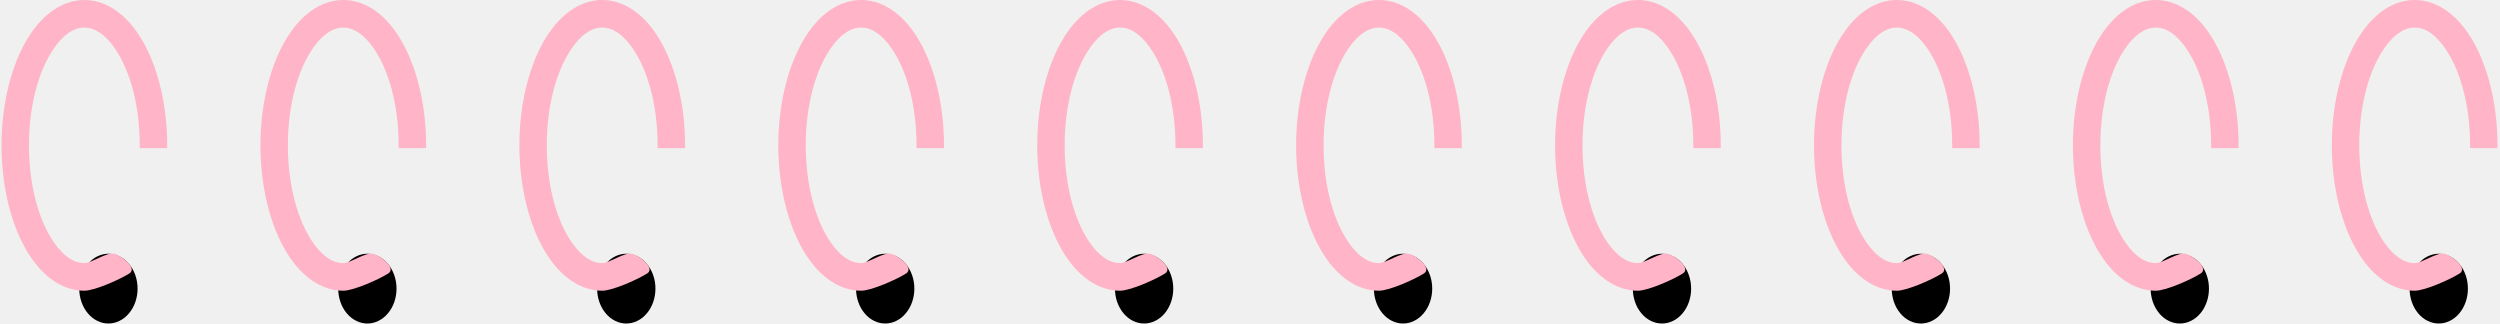
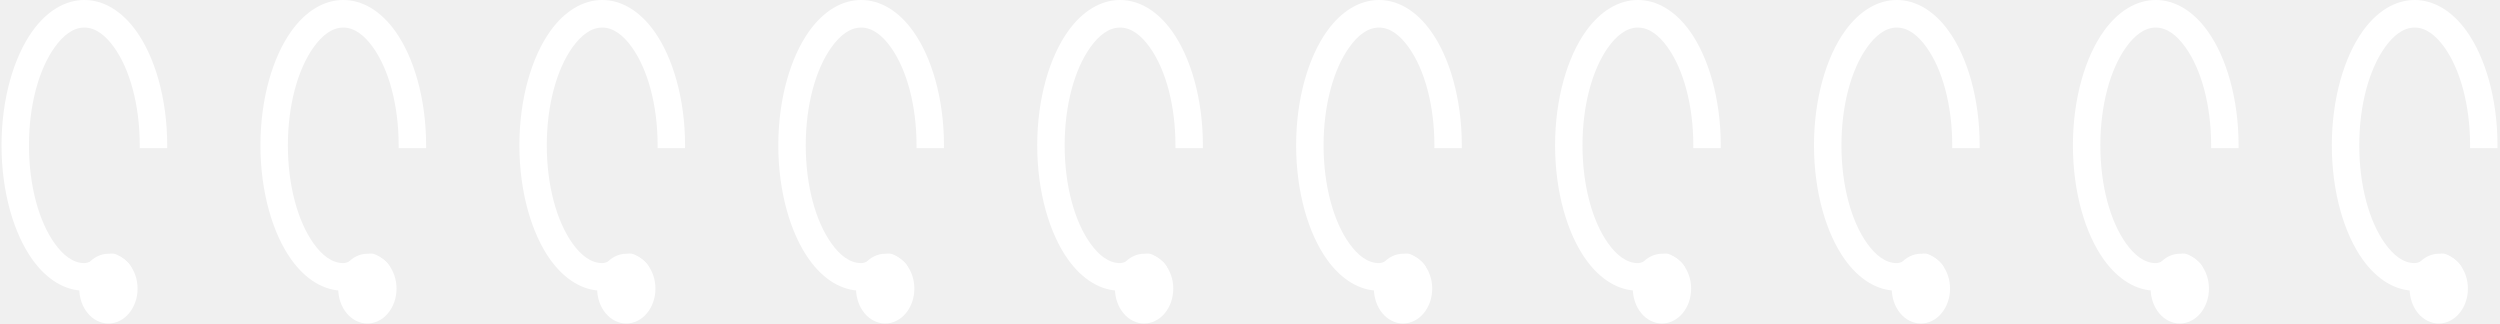
<svg xmlns="http://www.w3.org/2000/svg" zoomAndPan="magnify" preserveAspectRatio="xMidYMid meet" version="1.0" viewBox="55 135.66 237.66 30.75">
  <defs>
    <clipPath id="ecd8a42643">
      <path d="M 284 159 L 290 159 L 290 166.414 L 284 166.414 Z M 284 159 " clip-rule="nonzero" />
    </clipPath>
    <clipPath id="de34366901">
      <path d="M 276 135.664 L 292.656 135.664 L 292.656 164 L 276 164 Z M 276 135.664 " clip-rule="nonzero" />
    </clipPath>
    <clipPath id="688404f048">
      <path d="M 259 159 L 265 159 L 265 166.414 L 259 166.414 Z M 259 159 " clip-rule="nonzero" />
    </clipPath>
    <clipPath id="abe5dd5ec6">
      <path d="M 252 135.664 L 268 135.664 L 268 164 L 252 164 Z M 252 135.664 " clip-rule="nonzero" />
    </clipPath>
    <clipPath id="d687c4c816">
      <path d="M 234 159 L 241 159 L 241 166.414 L 234 166.414 Z M 234 159 " clip-rule="nonzero" />
    </clipPath>
    <clipPath id="57c4f169b4">
      <path d="M 227 135.664 L 244 135.664 L 244 164 L 227 164 Z M 227 135.664 " clip-rule="nonzero" />
    </clipPath>
    <clipPath id="ad2085f931">
      <path d="M 210 159 L 216 159 L 216 166.414 L 210 166.414 Z M 210 159 " clip-rule="nonzero" />
    </clipPath>
    <clipPath id="21a928545d">
      <path d="M 202 135.664 L 219 135.664 L 219 164 L 202 164 Z M 202 135.664 " clip-rule="nonzero" />
    </clipPath>
    <clipPath id="e43c7d479c">
      <path d="M 185 159 L 192 159 L 192 166.414 L 185 166.414 Z M 185 159 " clip-rule="nonzero" />
    </clipPath>
    <clipPath id="237f9832e3">
      <path d="M 178 135.664 L 194 135.664 L 194 164 L 178 164 Z M 178 135.664 " clip-rule="nonzero" />
    </clipPath>
    <clipPath id="839f8d89c1">
      <path d="M 160 159 L 167 159 L 167 166.414 L 160 166.414 Z M 160 159 " clip-rule="nonzero" />
    </clipPath>
    <clipPath id="eaa7f146bb">
      <path d="M 153 135.664 L 170 135.664 L 170 164 L 153 164 Z M 153 135.664 " clip-rule="nonzero" />
    </clipPath>
    <clipPath id="556708241b">
      <path d="M 136 159 L 142 159 L 142 166.414 L 136 166.414 Z M 136 159 " clip-rule="nonzero" />
    </clipPath>
    <clipPath id="4d3510b95b">
      <path d="M 128 135.664 L 145 135.664 L 145 164 L 128 164 Z M 128 135.664 " clip-rule="nonzero" />
    </clipPath>
    <clipPath id="38670897c1">
      <path d="M 111 159 L 118 159 L 118 166.414 L 111 166.414 Z M 111 159 " clip-rule="nonzero" />
    </clipPath>
    <clipPath id="1e238dc9cb">
      <path d="M 104 135.664 L 121 135.664 L 121 164 L 104 164 Z M 104 135.664 " clip-rule="nonzero" />
    </clipPath>
    <clipPath id="02908e2516">
      <path d="M 87 159 L 93 159 L 93 166.414 L 87 166.414 Z M 87 159 " clip-rule="nonzero" />
    </clipPath>
    <clipPath id="dc13e08ba9">
      <path d="M 79 135.664 L 96 135.664 L 96 164 L 79 164 Z M 79 135.664 " clip-rule="nonzero" />
    </clipPath>
    <clipPath id="d5554103d2">
      <path d="M 62 159 L 69 159 L 69 166.414 L 62 166.414 Z M 62 159 " clip-rule="nonzero" />
    </clipPath>
    <clipPath id="7bdfbe7a89">
      <path d="M 55 135.664 L 71 135.664 L 71 164 L 55 164 Z M 55 135.664 " clip-rule="nonzero" />
    </clipPath>
  </defs>
  <g clip-path="url(#ecd8a42643)">
-     <path fill="#000000" d="M 286.836 166.414 C 286.469 166.414 286.117 166.328 285.777 166.16 C 285.438 165.992 285.137 165.754 284.875 165.441 C 284.617 165.129 284.418 164.773 284.277 164.367 C 284.137 163.961 284.066 163.535 284.066 163.098 C 284.066 162.656 284.137 162.234 284.277 161.828 C 284.418 161.422 284.617 161.062 284.875 160.754 C 285.137 160.441 285.438 160.203 285.777 160.035 C 286.117 159.867 286.469 159.781 286.836 159.781 C 287.203 159.781 287.559 159.867 287.898 160.035 C 288.238 160.203 288.535 160.441 288.797 160.754 C 289.055 161.062 289.258 161.422 289.398 161.828 C 289.539 162.234 289.609 162.656 289.609 163.098 C 289.609 163.535 289.539 163.961 289.398 164.367 C 289.258 164.773 289.055 165.129 288.797 165.441 C 288.535 165.754 288.238 165.992 287.898 166.16 C 287.559 166.328 287.203 166.414 286.836 166.414 Z M 286.836 166.414 " fill-opacity="1" fill-rule="nonzero" />
+     <path fill="#ffffff" d="M 286.836 166.414 C 286.469 166.414 286.117 166.328 285.777 166.16 C 285.438 165.992 285.137 165.754 284.875 165.441 C 284.617 165.129 284.418 164.773 284.277 164.367 C 284.137 163.961 284.066 163.535 284.066 163.098 C 284.066 162.656 284.137 162.234 284.277 161.828 C 284.418 161.422 284.617 161.062 284.875 160.754 C 285.137 160.441 285.438 160.203 285.777 160.035 C 286.117 159.867 286.469 159.781 286.836 159.781 C 287.203 159.781 287.559 159.867 287.898 160.035 C 288.238 160.203 288.535 160.441 288.797 160.754 C 289.055 161.062 289.258 161.422 289.398 161.828 C 289.539 162.234 289.609 162.656 289.609 163.098 C 289.609 163.535 289.539 163.961 289.398 164.367 C 289.258 164.773 289.055 165.129 288.797 165.441 C 288.535 165.754 288.238 165.992 287.898 166.16 C 287.559 166.328 287.203 166.414 286.836 166.414 Z M 286.836 166.414 " fill-opacity="1" fill-rule="nonzero" />
  </g>
  <g clip-path="url(#de34366901)">
-     <path fill="#ffb4c8" d="M 287.371 159.781 C 288.086 159.941 289.605 161.145 288.84 161.645 C 287.953 162.215 285.527 163.297 284.547 163.297 C 282.723 163.297 280.98 162.25 279.609 160.336 C 277.855 157.887 276.672 153.938 276.672 149.477 C 276.672 145.02 277.855 141.07 279.609 138.621 C 280.98 136.707 282.723 135.66 284.547 135.66 C 286.375 135.66 288.117 136.707 289.488 138.621 C 291.242 141.07 292.422 145.02 292.422 149.477 C 292.422 149.566 292.422 149.652 292.422 149.742 L 289.812 149.742 C 289.812 149.652 289.816 149.566 289.816 149.477 C 289.816 145.656 288.875 142.254 287.371 140.152 C 286.562 139.027 285.621 138.281 284.547 138.281 C 283.473 138.281 282.531 139.027 281.727 140.152 C 280.223 142.254 279.281 145.656 279.281 149.477 C 279.281 153.301 280.223 156.703 281.727 158.805 C 282.531 159.93 283.473 160.672 284.547 160.672 C 285.23 160.672 286.652 159.621 287.371 159.781 Z M 287.371 159.781 " fill-opacity="1" fill-rule="evenodd" />
+     <path fill="#ffffff" d="M 287.371 159.781 C 288.086 159.941 289.605 161.145 288.84 161.645 C 287.953 162.215 285.527 163.297 284.547 163.297 C 282.723 163.297 280.98 162.25 279.609 160.336 C 277.855 157.887 276.672 153.938 276.672 149.477 C 276.672 145.02 277.855 141.07 279.609 138.621 C 280.98 136.707 282.723 135.66 284.547 135.66 C 286.375 135.66 288.117 136.707 289.488 138.621 C 291.242 141.07 292.422 145.02 292.422 149.477 C 292.422 149.566 292.422 149.652 292.422 149.742 L 289.812 149.742 C 289.812 149.652 289.816 149.566 289.816 149.477 C 289.816 145.656 288.875 142.254 287.371 140.152 C 286.562 139.027 285.621 138.281 284.547 138.281 C 283.473 138.281 282.531 139.027 281.727 140.152 C 280.223 142.254 279.281 145.656 279.281 149.477 C 279.281 153.301 280.223 156.703 281.727 158.805 C 282.531 159.93 283.473 160.672 284.547 160.672 C 285.23 160.672 286.652 159.621 287.371 159.781 Z M 287.371 159.781 " fill-opacity="1" fill-rule="evenodd" />
  </g>
  <g clip-path="url(#688404f048)">
-     <path fill="#000000" d="M 262.223 166.414 C 261.855 166.414 261.5 166.328 261.16 166.16 C 260.82 165.992 260.523 165.754 260.262 165.441 C 260.004 165.129 259.801 164.773 259.66 164.367 C 259.52 163.961 259.449 163.535 259.449 163.098 C 259.449 162.656 259.52 162.234 259.66 161.828 C 259.801 161.422 260.004 161.062 260.262 160.754 C 260.523 160.441 260.82 160.203 261.16 160.035 C 261.5 159.867 261.855 159.781 262.223 159.781 C 262.59 159.781 262.945 159.867 263.281 160.035 C 263.621 160.203 263.922 160.441 264.184 160.754 C 264.441 161.062 264.641 161.422 264.781 161.828 C 264.922 162.234 264.992 162.656 264.992 163.098 C 264.992 163.535 264.922 163.961 264.781 164.367 C 264.641 164.773 264.441 165.129 264.184 165.441 C 263.922 165.754 263.621 165.992 263.281 166.16 C 262.945 166.328 262.59 166.414 262.223 166.414 Z M 262.223 166.414 " fill-opacity="1" fill-rule="nonzero" />
+     <path fill="#ffffff" d="M 262.223 166.414 C 261.855 166.414 261.5 166.328 261.16 166.16 C 260.82 165.992 260.523 165.754 260.262 165.441 C 260.004 165.129 259.801 164.773 259.66 164.367 C 259.52 163.961 259.449 163.535 259.449 163.098 C 259.449 162.656 259.52 162.234 259.66 161.828 C 259.801 161.422 260.004 161.062 260.262 160.754 C 260.523 160.441 260.82 160.203 261.16 160.035 C 261.5 159.867 261.855 159.781 262.223 159.781 C 262.59 159.781 262.945 159.867 263.281 160.035 C 263.621 160.203 263.922 160.441 264.184 160.754 C 264.441 161.062 264.641 161.422 264.781 161.828 C 264.922 162.234 264.992 162.656 264.992 163.098 C 264.992 163.535 264.922 163.961 264.781 164.367 C 264.641 164.773 264.441 165.129 264.184 165.441 C 263.922 165.754 263.621 165.992 263.281 166.16 C 262.945 166.328 262.59 166.414 262.223 166.414 Z M 262.223 166.414 " fill-opacity="1" fill-rule="nonzero" />
  </g>
  <g clip-path="url(#abe5dd5ec6)">
-     <path fill="#ffb4c8" d="M 262.754 159.781 C 263.469 159.941 264.992 161.145 264.227 161.645 C 263.34 162.215 260.914 163.297 259.934 163.297 C 258.105 163.297 256.367 162.25 254.996 160.336 C 253.238 157.887 252.059 153.938 252.059 149.477 C 252.059 145.02 253.238 141.07 254.996 138.621 C 256.367 136.707 258.105 135.66 259.934 135.66 C 261.762 135.66 263.504 136.707 264.871 138.621 C 266.629 141.07 267.809 145.02 267.809 149.477 C 267.809 149.566 267.809 149.652 267.809 149.742 L 265.199 149.742 C 265.199 149.652 265.199 149.566 265.199 149.477 C 265.199 145.656 264.262 142.254 262.754 140.152 C 261.949 139.027 261.008 138.281 259.934 138.281 C 258.859 138.281 257.918 139.027 257.113 140.152 C 255.605 142.254 254.668 145.656 254.668 149.477 C 254.668 153.301 255.605 156.703 257.113 158.805 C 257.918 159.93 258.859 160.672 259.934 160.672 C 260.617 160.672 262.039 159.621 262.754 159.781 Z M 262.754 159.781 " fill-opacity="1" fill-rule="evenodd" />
+     <path fill="#ffffff" d="M 262.754 159.781 C 263.469 159.941 264.992 161.145 264.227 161.645 C 263.34 162.215 260.914 163.297 259.934 163.297 C 258.105 163.297 256.367 162.25 254.996 160.336 C 253.238 157.887 252.059 153.938 252.059 149.477 C 252.059 145.02 253.238 141.07 254.996 138.621 C 256.367 136.707 258.105 135.66 259.934 135.66 C 261.762 135.66 263.504 136.707 264.871 138.621 C 266.629 141.07 267.809 145.02 267.809 149.477 C 267.809 149.566 267.809 149.652 267.809 149.742 L 265.199 149.742 C 265.199 149.652 265.199 149.566 265.199 149.477 C 265.199 145.656 264.262 142.254 262.754 140.152 C 261.949 139.027 261.008 138.281 259.934 138.281 C 258.859 138.281 257.918 139.027 257.113 140.152 C 255.605 142.254 254.668 145.656 254.668 149.477 C 254.668 153.301 255.605 156.703 257.113 158.805 C 257.918 159.93 258.859 160.672 259.934 160.672 C 260.617 160.672 262.039 159.621 262.754 159.781 Z M 262.754 159.781 " fill-opacity="1" fill-rule="evenodd" />
  </g>
  <g clip-path="url(#d687c4c816)">
-     <path fill="#000000" d="M 237.609 166.414 C 237.242 166.414 236.887 166.328 236.547 166.16 C 236.207 165.992 235.906 165.754 235.648 165.441 C 235.387 165.129 235.188 164.773 235.047 164.367 C 234.906 163.961 234.836 163.535 234.836 163.098 C 234.836 162.656 234.906 162.234 235.047 161.828 C 235.188 161.422 235.387 161.062 235.648 160.754 C 235.906 160.441 236.207 160.203 236.547 160.035 C 236.887 159.867 237.242 159.781 237.609 159.781 C 237.977 159.781 238.328 159.867 238.668 160.035 C 239.008 160.203 239.309 160.441 239.566 160.754 C 239.828 161.062 240.027 161.422 240.168 161.828 C 240.309 162.234 240.379 162.656 240.379 163.098 C 240.379 163.535 240.309 163.961 240.168 164.367 C 240.027 164.773 239.828 165.129 239.566 165.441 C 239.309 165.754 239.008 165.992 238.668 166.16 C 238.328 166.328 237.977 166.414 237.609 166.414 Z M 237.609 166.414 " fill-opacity="1" fill-rule="nonzero" />
+     <path fill="#ffffff" d="M 237.609 166.414 C 237.242 166.414 236.887 166.328 236.547 166.16 C 236.207 165.992 235.906 165.754 235.648 165.441 C 235.387 165.129 235.188 164.773 235.047 164.367 C 234.906 163.961 234.836 163.535 234.836 163.098 C 234.836 162.656 234.906 162.234 235.047 161.828 C 235.188 161.422 235.387 161.062 235.648 160.754 C 235.906 160.441 236.207 160.203 236.547 160.035 C 236.887 159.867 237.242 159.781 237.609 159.781 C 237.977 159.781 238.328 159.867 238.668 160.035 C 239.008 160.203 239.309 160.441 239.566 160.754 C 239.828 161.062 240.027 161.422 240.168 161.828 C 240.309 162.234 240.379 162.656 240.379 163.098 C 240.379 163.535 240.309 163.961 240.168 164.367 C 240.027 164.773 239.828 165.129 239.566 165.441 C 239.309 165.754 239.008 165.992 238.668 166.16 C 238.328 166.328 237.977 166.414 237.609 166.414 Z M 237.609 166.414 " fill-opacity="1" fill-rule="nonzero" />
  </g>
  <g clip-path="url(#57c4f169b4)">
-     <path fill="#ffb4c8" d="M 238.141 159.781 C 238.855 159.941 240.379 161.145 239.613 161.645 C 238.727 162.215 236.301 163.297 235.32 163.297 C 233.492 163.297 231.75 162.25 230.383 160.336 C 228.625 157.887 227.445 153.938 227.445 149.477 C 227.445 145.02 228.625 141.07 230.383 138.621 C 231.75 136.707 233.492 135.66 235.32 135.66 C 237.148 135.66 238.887 136.707 240.258 138.621 C 242.016 141.07 243.195 145.02 243.195 149.477 C 243.195 149.566 243.195 149.652 243.195 149.742 L 240.586 149.742 C 240.586 149.652 240.586 149.566 240.586 149.477 C 240.586 145.656 239.648 142.254 238.141 140.152 C 237.336 139.027 236.395 138.281 235.32 138.281 C 234.246 138.281 233.305 139.027 232.5 140.152 C 230.992 142.254 230.055 145.656 230.055 149.477 C 230.055 153.301 230.992 156.703 232.5 158.805 C 233.305 159.93 234.246 160.672 235.32 160.672 C 236.004 160.672 237.426 159.621 238.141 159.781 Z M 238.141 159.781 " fill-opacity="1" fill-rule="evenodd" />
+     <path fill="#ffffff" d="M 238.141 159.781 C 238.855 159.941 240.379 161.145 239.613 161.645 C 238.727 162.215 236.301 163.297 235.32 163.297 C 233.492 163.297 231.75 162.25 230.383 160.336 C 228.625 157.887 227.445 153.938 227.445 149.477 C 227.445 145.02 228.625 141.07 230.383 138.621 C 231.75 136.707 233.492 135.66 235.32 135.66 C 237.148 135.66 238.887 136.707 240.258 138.621 C 242.016 141.07 243.195 145.02 243.195 149.477 C 243.195 149.566 243.195 149.652 243.195 149.742 L 240.586 149.742 C 240.586 149.652 240.586 149.566 240.586 149.477 C 240.586 145.656 239.648 142.254 238.141 140.152 C 237.336 139.027 236.395 138.281 235.32 138.281 C 234.246 138.281 233.305 139.027 232.5 140.152 C 230.992 142.254 230.055 145.656 230.055 149.477 C 230.055 153.301 230.992 156.703 232.5 158.805 C 233.305 159.93 234.246 160.672 235.32 160.672 C 236.004 160.672 237.426 159.621 238.141 159.781 Z M 238.141 159.781 " fill-opacity="1" fill-rule="evenodd" />
  </g>
  <g clip-path="url(#ad2085f931)">
-     <path fill="#000000" d="M 212.992 166.414 C 212.625 166.414 212.273 166.328 211.934 166.16 C 211.594 165.992 211.293 165.754 211.035 165.441 C 210.773 165.129 210.574 164.773 210.434 164.367 C 210.293 163.961 210.223 163.535 210.223 163.098 C 210.223 162.656 210.293 162.234 210.434 161.828 C 210.574 161.422 210.773 161.062 211.035 160.754 C 211.293 160.441 211.594 160.203 211.934 160.035 C 212.273 159.867 212.625 159.781 212.992 159.781 C 213.359 159.781 213.715 159.867 214.055 160.035 C 214.395 160.203 214.695 160.441 214.953 160.754 C 215.215 161.062 215.414 161.422 215.555 161.828 C 215.695 162.234 215.766 162.656 215.766 163.098 C 215.766 163.535 215.695 163.961 215.555 164.367 C 215.414 164.773 215.215 165.129 214.953 165.441 C 214.695 165.754 214.395 165.992 214.055 166.16 C 213.715 166.328 213.359 166.414 212.992 166.414 Z M 212.992 166.414 " fill-opacity="1" fill-rule="nonzero" />
+     <path fill="#ffffff" d="M 212.992 166.414 C 212.625 166.414 212.273 166.328 211.934 166.16 C 211.594 165.992 211.293 165.754 211.035 165.441 C 210.773 165.129 210.574 164.773 210.434 164.367 C 210.293 163.961 210.223 163.535 210.223 163.098 C 210.223 162.656 210.293 162.234 210.434 161.828 C 210.574 161.422 210.773 161.062 211.035 160.754 C 211.293 160.441 211.594 160.203 211.934 160.035 C 212.273 159.867 212.625 159.781 212.992 159.781 C 213.359 159.781 213.715 159.867 214.055 160.035 C 214.395 160.203 214.695 160.441 214.953 160.754 C 215.215 161.062 215.414 161.422 215.555 161.828 C 215.695 162.234 215.766 162.656 215.766 163.098 C 215.766 163.535 215.695 163.961 215.555 164.367 C 215.414 164.773 215.215 165.129 214.953 165.441 C 214.695 165.754 214.395 165.992 214.055 166.16 C 213.715 166.328 213.359 166.414 212.992 166.414 Z M 212.992 166.414 " fill-opacity="1" fill-rule="nonzero" />
  </g>
  <g clip-path="url(#21a928545d)">
-     <path fill="#ffb4c8" d="M 213.527 159.781 C 214.242 159.941 215.766 161.145 214.996 161.645 C 214.113 162.215 211.684 163.297 210.707 163.297 C 208.879 163.297 207.137 162.25 205.766 160.336 C 204.012 157.887 202.832 153.938 202.832 149.477 C 202.832 145.02 204.012 141.07 205.766 138.621 C 207.137 136.707 208.879 135.66 210.707 135.66 C 212.531 135.66 214.273 136.707 215.645 138.621 C 217.398 141.07 218.582 145.02 218.582 149.477 C 218.582 149.566 218.578 149.652 218.578 149.742 L 215.969 149.742 C 215.973 149.652 215.973 149.566 215.973 149.477 C 215.973 145.656 215.031 142.254 213.527 140.152 C 212.723 139.027 211.781 138.281 210.707 138.281 C 209.633 138.281 208.691 139.027 207.883 140.152 C 206.379 142.254 205.438 145.656 205.438 149.477 C 205.438 153.301 206.379 156.703 207.883 158.805 C 208.691 159.93 209.633 160.672 210.707 160.672 C 211.387 160.672 212.812 159.621 213.527 159.781 Z M 213.527 159.781 " fill-opacity="1" fill-rule="evenodd" />
+     <path fill="#ffffff" d="M 213.527 159.781 C 214.242 159.941 215.766 161.145 214.996 161.645 C 214.113 162.215 211.684 163.297 210.707 163.297 C 208.879 163.297 207.137 162.25 205.766 160.336 C 204.012 157.887 202.832 153.938 202.832 149.477 C 202.832 145.02 204.012 141.07 205.766 138.621 C 207.137 136.707 208.879 135.66 210.707 135.66 C 212.531 135.66 214.273 136.707 215.645 138.621 C 217.398 141.07 218.582 145.02 218.582 149.477 C 218.582 149.566 218.578 149.652 218.578 149.742 L 215.969 149.742 C 215.973 149.652 215.973 149.566 215.973 149.477 C 215.973 145.656 215.031 142.254 213.527 140.152 C 212.723 139.027 211.781 138.281 210.707 138.281 C 209.633 138.281 208.691 139.027 207.883 140.152 C 206.379 142.254 205.438 145.656 205.438 149.477 C 205.438 153.301 206.379 156.703 207.883 158.805 C 208.691 159.93 209.633 160.672 210.707 160.672 C 211.387 160.672 212.812 159.621 213.527 159.781 Z M 213.527 159.781 " fill-opacity="1" fill-rule="evenodd" />
  </g>
  <g clip-path="url(#e43c7d479c)">
-     <path fill="#000000" d="M 188.379 166.414 C 188.012 166.414 187.66 166.328 187.32 166.16 C 186.98 165.992 186.68 165.754 186.418 165.441 C 186.16 165.129 185.961 164.773 185.82 164.367 C 185.68 163.961 185.609 163.535 185.609 163.098 C 185.609 162.656 185.68 162.234 185.82 161.828 C 185.961 161.422 186.16 161.062 186.418 160.754 C 186.68 160.441 186.98 160.203 187.32 160.035 C 187.66 159.867 188.012 159.781 188.379 159.781 C 188.746 159.781 189.102 159.867 189.441 160.035 C 189.781 160.203 190.078 160.441 190.34 160.754 C 190.598 161.062 190.801 161.422 190.941 161.828 C 191.082 162.234 191.152 162.656 191.152 163.098 C 191.152 163.535 191.082 163.961 190.941 164.367 C 190.801 164.773 190.598 165.129 190.34 165.441 C 190.078 165.754 189.781 165.992 189.441 166.16 C 189.102 166.328 188.746 166.414 188.379 166.414 Z M 188.379 166.414 " fill-opacity="1" fill-rule="nonzero" />
+     <path fill="#ffffff" d="M 188.379 166.414 C 188.012 166.414 187.66 166.328 187.32 166.16 C 186.98 165.992 186.68 165.754 186.418 165.441 C 186.16 165.129 185.961 164.773 185.82 164.367 C 185.68 163.961 185.609 163.535 185.609 163.098 C 185.609 162.656 185.68 162.234 185.82 161.828 C 185.961 161.422 186.16 161.062 186.418 160.754 C 186.68 160.441 186.98 160.203 187.32 160.035 C 187.66 159.867 188.012 159.781 188.379 159.781 C 188.746 159.781 189.102 159.867 189.441 160.035 C 189.781 160.203 190.078 160.441 190.34 160.754 C 190.598 161.062 190.801 161.422 190.941 161.828 C 191.082 162.234 191.152 162.656 191.152 163.098 C 191.152 163.535 191.082 163.961 190.941 164.367 C 190.801 164.773 190.598 165.129 190.34 165.441 C 190.078 165.754 189.781 165.992 189.441 166.16 C 189.102 166.328 188.746 166.414 188.379 166.414 Z M 188.379 166.414 " fill-opacity="1" fill-rule="nonzero" />
  </g>
  <g clip-path="url(#237f9832e3)">
-     <path fill="#ffb4c8" d="M 188.91 159.781 C 189.629 159.941 191.148 161.145 190.383 161.645 C 189.496 162.215 187.07 163.297 186.09 163.297 C 184.262 163.297 182.523 162.25 181.152 160.336 C 179.395 157.887 178.215 153.938 178.215 149.477 C 178.215 145.02 179.395 141.07 181.152 138.621 C 182.523 136.707 184.262 135.66 186.09 135.66 C 187.918 135.66 189.66 136.707 191.027 138.621 C 192.785 141.07 193.965 145.02 193.965 149.477 C 193.965 149.566 193.965 149.652 193.965 149.742 L 191.355 149.742 C 191.355 149.652 191.359 149.566 191.359 149.477 C 191.359 145.656 190.418 142.254 188.91 140.152 C 188.105 139.027 187.164 138.281 186.09 138.281 C 185.016 138.281 184.074 139.027 183.27 140.152 C 181.766 142.254 180.824 145.656 180.824 149.477 C 180.824 153.301 181.766 156.703 183.27 158.805 C 184.074 159.93 185.016 160.672 186.09 160.672 C 186.773 160.672 188.195 159.621 188.91 159.781 Z M 188.91 159.781 " fill-opacity="1" fill-rule="evenodd" />
+     <path fill="#ffffff" d="M 188.91 159.781 C 189.629 159.941 191.148 161.145 190.383 161.645 C 189.496 162.215 187.07 163.297 186.09 163.297 C 184.262 163.297 182.523 162.25 181.152 160.336 C 179.395 157.887 178.215 153.938 178.215 149.477 C 178.215 145.02 179.395 141.07 181.152 138.621 C 182.523 136.707 184.262 135.66 186.09 135.66 C 187.918 135.66 189.66 136.707 191.027 138.621 C 192.785 141.07 193.965 145.02 193.965 149.477 C 193.965 149.566 193.965 149.652 193.965 149.742 L 191.355 149.742 C 191.355 149.652 191.359 149.566 191.359 149.477 C 191.359 145.656 190.418 142.254 188.91 140.152 C 188.105 139.027 187.164 138.281 186.09 138.281 C 185.016 138.281 184.074 139.027 183.27 140.152 C 181.766 142.254 180.824 145.656 180.824 149.477 C 180.824 153.301 181.766 156.703 183.27 158.805 C 184.074 159.93 185.016 160.672 186.09 160.672 C 186.773 160.672 188.195 159.621 188.91 159.781 Z M 188.91 159.781 " fill-opacity="1" fill-rule="evenodd" />
  </g>
  <g clip-path="url(#839f8d89c1)">
-     <path fill="#000000" d="M 163.766 166.414 C 163.398 166.414 163.043 166.328 162.703 166.16 C 162.363 165.992 162.066 165.754 161.805 165.441 C 161.547 165.129 161.344 164.773 161.203 164.367 C 161.062 163.961 160.992 163.535 160.992 163.098 C 160.992 162.656 161.062 162.234 161.203 161.828 C 161.344 161.422 161.547 161.062 161.805 160.754 C 162.066 160.441 162.363 160.203 162.703 160.035 C 163.043 159.867 163.398 159.781 163.766 159.781 C 164.133 159.781 164.484 159.867 164.824 160.035 C 165.164 160.203 165.465 160.441 165.727 160.754 C 165.984 161.062 166.184 161.422 166.324 161.828 C 166.465 162.234 166.535 162.656 166.535 163.098 C 166.535 163.535 166.465 163.961 166.324 164.367 C 166.184 164.773 165.984 165.129 165.727 165.441 C 165.465 165.754 165.164 165.992 164.824 166.16 C 164.484 166.328 164.133 166.414 163.766 166.414 Z M 163.766 166.414 " fill-opacity="1" fill-rule="nonzero" />
+     <path fill="#ffffff" d="M 163.766 166.414 C 163.398 166.414 163.043 166.328 162.703 166.16 C 162.363 165.992 162.066 165.754 161.805 165.441 C 161.547 165.129 161.344 164.773 161.203 164.367 C 161.062 163.961 160.992 163.535 160.992 163.098 C 160.992 162.656 161.062 162.234 161.203 161.828 C 161.344 161.422 161.547 161.062 161.805 160.754 C 162.066 160.441 162.363 160.203 162.703 160.035 C 163.043 159.867 163.398 159.781 163.766 159.781 C 164.133 159.781 164.484 159.867 164.824 160.035 C 165.164 160.203 165.465 160.441 165.727 160.754 C 165.984 161.062 166.184 161.422 166.324 161.828 C 166.465 162.234 166.535 162.656 166.535 163.098 C 166.535 163.535 166.465 163.961 166.324 164.367 C 166.184 164.773 165.984 165.129 165.727 165.441 C 165.465 165.754 165.164 165.992 164.824 166.16 C 164.484 166.328 164.133 166.414 163.766 166.414 Z M 163.766 166.414 " fill-opacity="1" fill-rule="nonzero" />
  </g>
  <g clip-path="url(#eaa7f146bb)">
-     <path fill="#ffb4c8" d="M 164.297 159.781 C 165.012 159.941 166.535 161.145 165.77 161.645 C 164.883 162.215 162.457 163.297 161.477 163.297 C 159.648 163.297 157.91 162.25 156.539 160.336 C 154.781 157.887 153.602 153.938 153.602 149.477 C 153.602 145.02 154.781 141.07 156.539 138.621 C 157.91 136.707 159.648 135.66 161.477 135.66 C 163.305 135.66 165.043 136.707 166.414 138.621 C 168.172 141.07 169.352 145.02 169.352 149.477 C 169.352 149.566 169.352 149.652 169.352 149.742 L 166.742 149.742 C 166.742 149.652 166.742 149.566 166.742 149.477 C 166.742 145.656 165.805 142.254 164.297 140.152 C 163.492 139.027 162.551 138.281 161.477 138.281 C 160.402 138.281 159.461 139.027 158.656 140.152 C 157.148 142.254 156.211 145.656 156.211 149.477 C 156.211 153.301 157.148 156.703 158.656 158.805 C 159.461 159.93 160.402 160.672 161.477 160.672 C 162.16 160.672 163.582 159.621 164.297 159.781 Z M 164.297 159.781 " fill-opacity="1" fill-rule="evenodd" />
+     <path fill="#ffffff" d="M 164.297 159.781 C 165.012 159.941 166.535 161.145 165.77 161.645 C 164.883 162.215 162.457 163.297 161.477 163.297 C 159.648 163.297 157.91 162.25 156.539 160.336 C 154.781 157.887 153.602 153.938 153.602 149.477 C 153.602 145.02 154.781 141.07 156.539 138.621 C 157.91 136.707 159.648 135.66 161.477 135.66 C 163.305 135.66 165.043 136.707 166.414 138.621 C 168.172 141.07 169.352 145.02 169.352 149.477 C 169.352 149.566 169.352 149.652 169.352 149.742 L 166.742 149.742 C 166.742 149.652 166.742 149.566 166.742 149.477 C 166.742 145.656 165.805 142.254 164.297 140.152 C 163.492 139.027 162.551 138.281 161.477 138.281 C 160.402 138.281 159.461 139.027 158.656 140.152 C 157.148 142.254 156.211 145.656 156.211 149.477 C 156.211 153.301 157.148 156.703 158.656 158.805 C 159.461 159.93 160.402 160.672 161.477 160.672 C 162.16 160.672 163.582 159.621 164.297 159.781 Z M 164.297 159.781 " fill-opacity="1" fill-rule="evenodd" />
  </g>
  <g clip-path="url(#556708241b)">
-     <path fill="#000000" d="M 139.152 166.414 C 138.781 166.414 138.43 166.328 138.09 166.16 C 137.75 165.992 137.449 165.754 137.191 165.441 C 136.93 165.129 136.73 164.773 136.59 164.367 C 136.449 163.961 136.379 163.535 136.379 163.098 C 136.379 162.656 136.449 162.234 136.59 161.828 C 136.73 161.422 136.93 161.062 137.191 160.754 C 137.449 160.441 137.75 160.203 138.09 160.035 C 138.43 159.867 138.781 159.781 139.152 159.781 C 139.52 159.781 139.871 159.867 140.211 160.035 C 140.551 160.203 140.852 160.441 141.109 160.754 C 141.371 161.062 141.57 161.422 141.711 161.828 C 141.852 162.234 141.922 162.656 141.922 163.098 C 141.922 163.535 141.852 163.961 141.711 164.367 C 141.57 164.773 141.371 165.129 141.109 165.441 C 140.852 165.754 140.551 165.992 140.211 166.16 C 139.871 166.328 139.52 166.414 139.152 166.414 Z M 139.152 166.414 " fill-opacity="1" fill-rule="nonzero" />
+     <path fill="#ffffff" d="M 139.152 166.414 C 138.781 166.414 138.43 166.328 138.09 166.16 C 137.75 165.992 137.449 165.754 137.191 165.441 C 136.93 165.129 136.73 164.773 136.59 164.367 C 136.449 163.961 136.379 163.535 136.379 163.098 C 136.379 162.656 136.449 162.234 136.59 161.828 C 136.73 161.422 136.93 161.062 137.191 160.754 C 137.449 160.441 137.75 160.203 138.09 160.035 C 138.43 159.867 138.781 159.781 139.152 159.781 C 139.52 159.781 139.871 159.867 140.211 160.035 C 140.551 160.203 140.852 160.441 141.109 160.754 C 141.371 161.062 141.57 161.422 141.711 161.828 C 141.852 162.234 141.922 162.656 141.922 163.098 C 141.922 163.535 141.852 163.961 141.711 164.367 C 141.57 164.773 141.371 165.129 141.109 165.441 C 140.852 165.754 140.551 165.992 140.211 166.16 C 139.871 166.328 139.52 166.414 139.152 166.414 Z M 139.152 166.414 " fill-opacity="1" fill-rule="nonzero" />
  </g>
  <g clip-path="url(#4d3510b95b)">
-     <path fill="#ffb4c8" d="M 139.684 159.781 C 140.398 159.941 141.922 161.145 141.156 161.645 C 140.27 162.215 137.844 163.297 136.863 163.297 C 135.035 163.297 133.293 162.25 131.926 160.336 C 130.168 157.887 128.988 153.938 128.988 149.477 C 128.988 145.02 130.168 141.07 131.926 138.621 C 133.293 136.707 135.035 135.66 136.863 135.66 C 138.691 135.66 140.43 136.707 141.801 138.621 C 143.559 141.07 144.738 145.02 144.738 149.477 C 144.738 149.566 144.738 149.652 144.734 149.742 L 142.129 149.742 C 142.129 149.652 142.129 149.566 142.129 149.477 C 142.129 145.656 141.188 142.254 139.684 140.152 C 138.879 139.027 137.938 138.281 136.863 138.281 C 135.789 138.281 134.848 139.027 134.043 140.152 C 132.535 142.254 131.598 145.656 131.598 149.477 C 131.598 153.301 132.535 156.703 134.043 158.805 C 134.848 159.93 135.789 160.672 136.863 160.672 C 137.547 160.672 138.969 159.621 139.684 159.781 Z M 139.684 159.781 " fill-opacity="1" fill-rule="evenodd" />
+     <path fill="#ffffff" d="M 139.684 159.781 C 140.398 159.941 141.922 161.145 141.156 161.645 C 140.27 162.215 137.844 163.297 136.863 163.297 C 135.035 163.297 133.293 162.25 131.926 160.336 C 130.168 157.887 128.988 153.938 128.988 149.477 C 128.988 145.02 130.168 141.07 131.926 138.621 C 133.293 136.707 135.035 135.66 136.863 135.66 C 138.691 135.66 140.43 136.707 141.801 138.621 C 143.559 141.07 144.738 145.02 144.738 149.477 C 144.738 149.566 144.738 149.652 144.734 149.742 L 142.129 149.742 C 142.129 149.652 142.129 149.566 142.129 149.477 C 142.129 145.656 141.188 142.254 139.684 140.152 C 138.879 139.027 137.938 138.281 136.863 138.281 C 135.789 138.281 134.848 139.027 134.043 140.152 C 132.535 142.254 131.598 145.656 131.598 149.477 C 131.598 153.301 132.535 156.703 134.043 158.805 C 134.848 159.93 135.789 160.672 136.863 160.672 C 137.547 160.672 138.969 159.621 139.684 159.781 Z M 139.684 159.781 " fill-opacity="1" fill-rule="evenodd" />
  </g>
  <g clip-path="url(#38670897c1)">
-     <path fill="#000000" d="M 114.535 166.414 C 114.168 166.414 113.816 166.328 113.477 166.16 C 113.137 165.992 112.836 165.754 112.578 165.441 C 112.316 165.129 112.117 164.773 111.977 164.367 C 111.836 163.961 111.766 163.535 111.766 163.098 C 111.766 162.656 111.836 162.234 111.977 161.828 C 112.117 161.422 112.316 161.062 112.578 160.754 C 112.836 160.441 113.137 160.203 113.477 160.035 C 113.816 159.867 114.168 159.781 114.535 159.781 C 114.902 159.781 115.258 159.867 115.598 160.035 C 115.938 160.203 116.238 160.441 116.496 160.754 C 116.758 161.062 116.957 161.422 117.098 161.828 C 117.238 162.234 117.309 162.656 117.309 163.098 C 117.309 163.535 117.238 163.961 117.098 164.367 C 116.957 164.773 116.758 165.129 116.496 165.441 C 116.238 165.754 115.938 165.992 115.598 166.16 C 115.258 166.328 114.902 166.414 114.535 166.414 Z M 114.535 166.414 " fill-opacity="1" fill-rule="nonzero" />
+     <path fill="#ffffff" d="M 114.535 166.414 C 114.168 166.414 113.816 166.328 113.477 166.16 C 113.137 165.992 112.836 165.754 112.578 165.441 C 112.316 165.129 112.117 164.773 111.977 164.367 C 111.836 163.961 111.766 163.535 111.766 163.098 C 111.766 162.656 111.836 162.234 111.977 161.828 C 112.117 161.422 112.316 161.062 112.578 160.754 C 112.836 160.441 113.137 160.203 113.477 160.035 C 113.816 159.867 114.168 159.781 114.535 159.781 C 114.902 159.781 115.258 159.867 115.598 160.035 C 115.938 160.203 116.238 160.441 116.496 160.754 C 116.758 161.062 116.957 161.422 117.098 161.828 C 117.238 162.234 117.309 162.656 117.309 163.098 C 117.309 163.535 117.238 163.961 117.098 164.367 C 116.957 164.773 116.758 165.129 116.496 165.441 C 116.238 165.754 115.938 165.992 115.598 166.16 C 115.258 166.328 114.902 166.414 114.535 166.414 Z M 114.535 166.414 " fill-opacity="1" fill-rule="nonzero" />
  </g>
  <g clip-path="url(#1e238dc9cb)">
-     <path fill="#ffb4c8" d="M 115.07 159.781 C 115.785 159.941 117.309 161.145 116.539 161.645 C 115.652 162.215 113.227 163.297 112.25 163.297 C 110.422 163.297 108.68 162.25 107.309 160.336 C 105.555 157.887 104.375 153.938 104.375 149.477 C 104.375 145.02 105.555 141.07 107.309 138.621 C 108.68 136.707 110.422 135.66 112.25 135.66 C 114.074 135.66 115.816 136.707 117.188 138.621 C 118.941 141.07 120.125 145.02 120.125 149.477 C 120.125 149.566 120.121 149.652 120.121 149.742 L 117.512 149.742 C 117.516 149.652 117.516 149.566 117.516 149.477 C 117.516 145.656 116.574 142.254 115.07 140.152 C 114.266 139.027 113.324 138.281 112.25 138.281 C 111.176 138.281 110.234 139.027 109.426 140.152 C 107.922 142.254 106.98 145.656 106.98 149.477 C 106.98 153.301 107.922 156.703 109.426 158.805 C 110.234 159.93 111.176 160.672 112.25 160.672 C 112.93 160.672 114.355 159.621 115.07 159.781 Z M 115.07 159.781 " fill-opacity="1" fill-rule="evenodd" />
+     <path fill="#ffffff" d="M 115.07 159.781 C 115.785 159.941 117.309 161.145 116.539 161.645 C 115.652 162.215 113.227 163.297 112.25 163.297 C 110.422 163.297 108.68 162.25 107.309 160.336 C 105.555 157.887 104.375 153.938 104.375 149.477 C 104.375 145.02 105.555 141.07 107.309 138.621 C 108.68 136.707 110.422 135.66 112.25 135.66 C 114.074 135.66 115.816 136.707 117.188 138.621 C 118.941 141.07 120.125 145.02 120.125 149.477 C 120.125 149.566 120.121 149.652 120.121 149.742 L 117.512 149.742 C 117.516 149.652 117.516 149.566 117.516 149.477 C 117.516 145.656 116.574 142.254 115.07 140.152 C 114.266 139.027 113.324 138.281 112.25 138.281 C 111.176 138.281 110.234 139.027 109.426 140.152 C 107.922 142.254 106.98 145.656 106.98 149.477 C 106.98 153.301 107.922 156.703 109.426 158.805 C 110.234 159.93 111.176 160.672 112.25 160.672 C 112.93 160.672 114.355 159.621 115.07 159.781 Z M 115.07 159.781 " fill-opacity="1" fill-rule="evenodd" />
  </g>
  <g clip-path="url(#02908e2516)">
-     <path fill="#000000" d="M 89.922 166.414 C 89.555 166.414 89.199 166.328 88.863 166.16 C 88.523 165.992 88.223 165.754 87.961 165.441 C 87.703 165.129 87.504 164.773 87.363 164.367 C 87.223 163.961 87.152 163.535 87.152 163.098 C 87.152 162.656 87.223 162.234 87.363 161.828 C 87.504 161.422 87.703 161.062 87.961 160.754 C 88.223 160.441 88.523 160.203 88.863 160.035 C 89.199 159.867 89.555 159.781 89.922 159.781 C 90.289 159.781 90.645 159.867 90.984 160.035 C 91.324 160.203 91.621 160.441 91.883 160.754 C 92.141 161.062 92.344 161.422 92.484 161.828 C 92.625 162.234 92.695 162.656 92.695 163.098 C 92.695 163.535 92.625 163.961 92.484 164.367 C 92.344 164.773 92.141 165.129 91.883 165.441 C 91.621 165.754 91.324 165.992 90.984 166.16 C 90.645 166.328 90.289 166.414 89.922 166.414 Z M 89.922 166.414 " fill-opacity="1" fill-rule="nonzero" />
+     <path fill="#ffffff" d="M 89.922 166.414 C 89.555 166.414 89.199 166.328 88.863 166.16 C 88.523 165.992 88.223 165.754 87.961 165.441 C 87.703 165.129 87.504 164.773 87.363 164.367 C 87.223 163.961 87.152 163.535 87.152 163.098 C 87.152 162.656 87.223 162.234 87.363 161.828 C 87.504 161.422 87.703 161.062 87.961 160.754 C 88.223 160.441 88.523 160.203 88.863 160.035 C 89.199 159.867 89.555 159.781 89.922 159.781 C 90.289 159.781 90.645 159.867 90.984 160.035 C 91.324 160.203 91.621 160.441 91.883 160.754 C 92.141 161.062 92.344 161.422 92.484 161.828 C 92.625 162.234 92.695 162.656 92.695 163.098 C 92.695 163.535 92.625 163.961 92.484 164.367 C 92.344 164.773 92.141 165.129 91.883 165.441 C 91.621 165.754 91.324 165.992 90.984 166.16 C 90.645 166.328 90.289 166.414 89.922 166.414 Z M 89.922 166.414 " fill-opacity="1" fill-rule="nonzero" />
  </g>
  <g clip-path="url(#dc13e08ba9)">
-     <path fill="#ffb4c8" d="M 90.453 159.781 C 91.172 159.941 92.691 161.145 91.926 161.645 C 91.039 162.215 88.613 163.297 87.633 163.297 C 85.805 163.297 84.066 162.25 82.695 160.336 C 80.938 157.887 79.758 153.938 79.758 149.477 C 79.758 145.02 80.938 141.07 82.695 138.621 C 84.066 136.707 85.805 135.66 87.633 135.66 C 89.461 135.66 91.203 136.707 92.57 138.621 C 94.328 141.07 95.508 145.02 95.508 149.477 C 95.508 149.566 95.508 149.652 95.508 149.742 L 92.898 149.742 C 92.898 149.652 92.898 149.566 92.898 149.477 C 92.898 145.656 91.961 142.254 90.453 140.152 C 89.648 139.027 88.707 138.281 87.633 138.281 C 86.559 138.281 85.617 139.027 84.812 140.152 C 83.309 142.254 82.367 145.656 82.367 149.477 C 82.367 153.301 83.309 156.703 84.812 158.805 C 85.617 159.93 86.559 160.672 87.633 160.672 C 88.316 160.672 89.738 159.621 90.453 159.781 Z M 90.453 159.781 " fill-opacity="1" fill-rule="evenodd" />
+     <path fill="#ffffff" d="M 90.453 159.781 C 91.172 159.941 92.691 161.145 91.926 161.645 C 91.039 162.215 88.613 163.297 87.633 163.297 C 85.805 163.297 84.066 162.25 82.695 160.336 C 80.938 157.887 79.758 153.938 79.758 149.477 C 79.758 145.02 80.938 141.07 82.695 138.621 C 84.066 136.707 85.805 135.66 87.633 135.66 C 89.461 135.66 91.203 136.707 92.57 138.621 C 94.328 141.07 95.508 145.02 95.508 149.477 C 95.508 149.566 95.508 149.652 95.508 149.742 L 92.898 149.742 C 92.898 149.652 92.898 149.566 92.898 149.477 C 92.898 145.656 91.961 142.254 90.453 140.152 C 89.648 139.027 88.707 138.281 87.633 138.281 C 86.559 138.281 85.617 139.027 84.812 140.152 C 83.309 142.254 82.367 145.656 82.367 149.477 C 82.367 153.301 83.309 156.703 84.812 158.805 C 85.617 159.93 86.559 160.672 87.633 160.672 C 88.316 160.672 89.738 159.621 90.453 159.781 Z M 90.453 159.781 " fill-opacity="1" fill-rule="evenodd" />
  </g>
  <g clip-path="url(#d5554103d2)">
-     <path fill="#000000" d="M 65.309 166.414 C 64.941 166.414 64.586 166.328 64.246 166.16 C 63.906 165.992 63.609 165.754 63.348 165.441 C 63.09 165.129 62.887 164.773 62.746 164.367 C 62.605 163.961 62.535 163.535 62.535 163.098 C 62.535 162.656 62.605 162.234 62.746 161.828 C 62.887 161.422 63.09 161.062 63.348 160.754 C 63.609 160.441 63.906 160.203 64.246 160.035 C 64.586 159.867 64.941 159.781 65.309 159.781 C 65.676 159.781 66.027 159.867 66.367 160.035 C 66.707 160.203 67.008 160.441 67.266 160.754 C 67.527 161.062 67.727 161.422 67.867 161.828 C 68.008 162.234 68.078 162.656 68.078 163.098 C 68.078 163.535 68.008 163.961 67.867 164.367 C 67.727 164.773 67.527 165.129 67.266 165.441 C 67.008 165.754 66.707 165.992 66.367 166.16 C 66.027 166.328 65.676 166.414 65.309 166.414 Z M 65.309 166.414 " fill-opacity="1" fill-rule="nonzero" />
+     <path fill="#ffffff" d="M 65.309 166.414 C 64.941 166.414 64.586 166.328 64.246 166.16 C 63.906 165.992 63.609 165.754 63.348 165.441 C 63.09 165.129 62.887 164.773 62.746 164.367 C 62.605 163.961 62.535 163.535 62.535 163.098 C 62.535 162.656 62.605 162.234 62.746 161.828 C 62.887 161.422 63.09 161.062 63.348 160.754 C 63.609 160.441 63.906 160.203 64.246 160.035 C 64.586 159.867 64.941 159.781 65.309 159.781 C 65.676 159.781 66.027 159.867 66.367 160.035 C 66.707 160.203 67.008 160.441 67.266 160.754 C 67.527 161.062 67.727 161.422 67.867 161.828 C 68.008 162.234 68.078 162.656 68.078 163.098 C 68.078 163.535 68.008 163.961 67.867 164.367 C 67.727 164.773 67.527 165.129 67.266 165.441 C 67.008 165.754 66.707 165.992 66.367 166.16 C 66.027 166.328 65.676 166.414 65.309 166.414 Z M 65.309 166.414 " fill-opacity="1" fill-rule="nonzero" />
  </g>
  <g clip-path="url(#7bdfbe7a89)">
-     <path fill="#ffb4c8" d="M 65.84 159.781 C 66.555 159.941 68.078 161.145 67.312 161.645 C 66.426 162.215 64 163.297 63.02 163.297 C 61.191 163.297 59.453 162.25 58.082 160.336 C 56.324 157.887 55.145 153.938 55.145 149.477 C 55.145 145.02 56.324 141.07 58.082 138.621 C 59.453 136.707 61.191 135.66 63.02 135.66 C 64.848 135.66 66.586 136.707 67.957 138.621 C 69.715 141.07 70.895 145.02 70.895 149.477 C 70.895 149.566 70.895 149.652 70.895 149.742 L 68.285 149.742 C 68.285 149.652 68.285 149.566 68.285 149.477 C 68.285 145.656 67.348 142.254 65.84 140.152 C 65.035 139.027 64.094 138.281 63.02 138.281 C 61.945 138.281 61.004 139.027 60.199 140.152 C 58.691 142.254 57.754 145.656 57.754 149.477 C 57.754 153.301 58.691 156.703 60.199 158.805 C 61.004 159.93 61.945 160.672 63.02 160.672 C 63.703 160.672 65.125 159.621 65.84 159.781 Z M 65.84 159.781 " fill-opacity="1" fill-rule="evenodd" />
+     <path fill="#ffffff" d="M 65.84 159.781 C 66.555 159.941 68.078 161.145 67.312 161.645 C 66.426 162.215 64 163.297 63.02 163.297 C 61.191 163.297 59.453 162.25 58.082 160.336 C 56.324 157.887 55.145 153.938 55.145 149.477 C 55.145 145.02 56.324 141.07 58.082 138.621 C 59.453 136.707 61.191 135.66 63.02 135.66 C 64.848 135.66 66.586 136.707 67.957 138.621 C 69.715 141.07 70.895 145.02 70.895 149.477 C 70.895 149.566 70.895 149.652 70.895 149.742 L 68.285 149.742 C 68.285 149.652 68.285 149.566 68.285 149.477 C 68.285 145.656 67.348 142.254 65.84 140.152 C 65.035 139.027 64.094 138.281 63.02 138.281 C 61.945 138.281 61.004 139.027 60.199 140.152 C 58.691 142.254 57.754 145.656 57.754 149.477 C 57.754 153.301 58.691 156.703 60.199 158.805 C 61.004 159.93 61.945 160.672 63.02 160.672 C 63.703 160.672 65.125 159.621 65.84 159.781 Z M 65.84 159.781 " fill-opacity="1" fill-rule="evenodd" />
  </g>
</svg>
